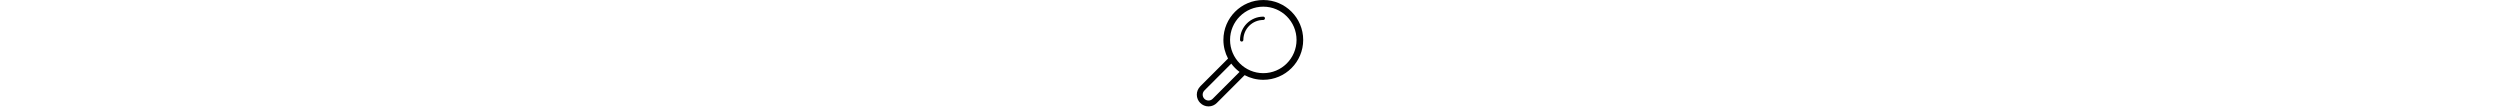
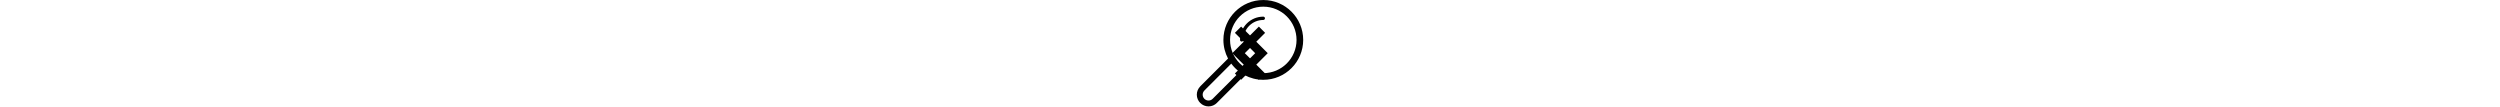
<svg xmlns="http://www.w3.org/2000/svg" version="1.1" viewBox="0 0 752 32">
  <svg id="icon-search" viewBox="0 0 32 32" x="0" y="0">
    <path d="M20 0.005c-6.627 0-12 5.373-12 12 0 2.026 0.507 3.933 1.395 5.608l-8.344 8.342 0.007 0.006c-0.652 0.641-1.058 1.529-1.058 2.516 0 1.949 1.58 3.529 3.529 3.529 0.985 0 1.874-0.406 2.515-1.059l-0.002-0.002 8.341-8.34c1.676 0.891 3.586 1.4 5.617 1.4 6.627 0 12-5.373 12-12s-5.373-12-12-12zM4.795 29.697c-0.322 0.334-0.768 0.543-1.266 0.543-0.975 0-1.765-0.789-1.765-1.764 0-0.498 0.21-0.943 0.543-1.266l-0.009-0.008 8.066-8.066c0.705 0.951 1.545 1.791 2.494 2.498l-8.063 8.063zM20 22.006c-5.522 0-10-4.479-10-10s4.478-10 10-10c5.521 0 10 4.478 10 10s-4.479 10-10 10zM20 5.005c0.275 0 0.5 0.224 0.5 0.5s-0.225 0.5-0.5 0.5c-3.314 0-6 2.687-6 6 0 0.276-0.224 0.5-0.5 0.5s-0.5-0.224-0.5-0.5c0-3.866 3.133-7 7-7z" />
  </svg>
+   <svg id="left-arrow" viewBox="0 0 24 24">
+     <path d="M15.41,16.58L10.83,12L15.41,7.41L14,6L8,12L14,18L15.41,16.58Z" />
+   </svg>
+   <svg id="right-arrow" viewBox="0 0 24 24">
+     <path d="M8.59,16.58L13.17,12L8.59,7.41L10,6L16,12L10,18L8.59,16.58Z" />
+   </svg>
</svg>
